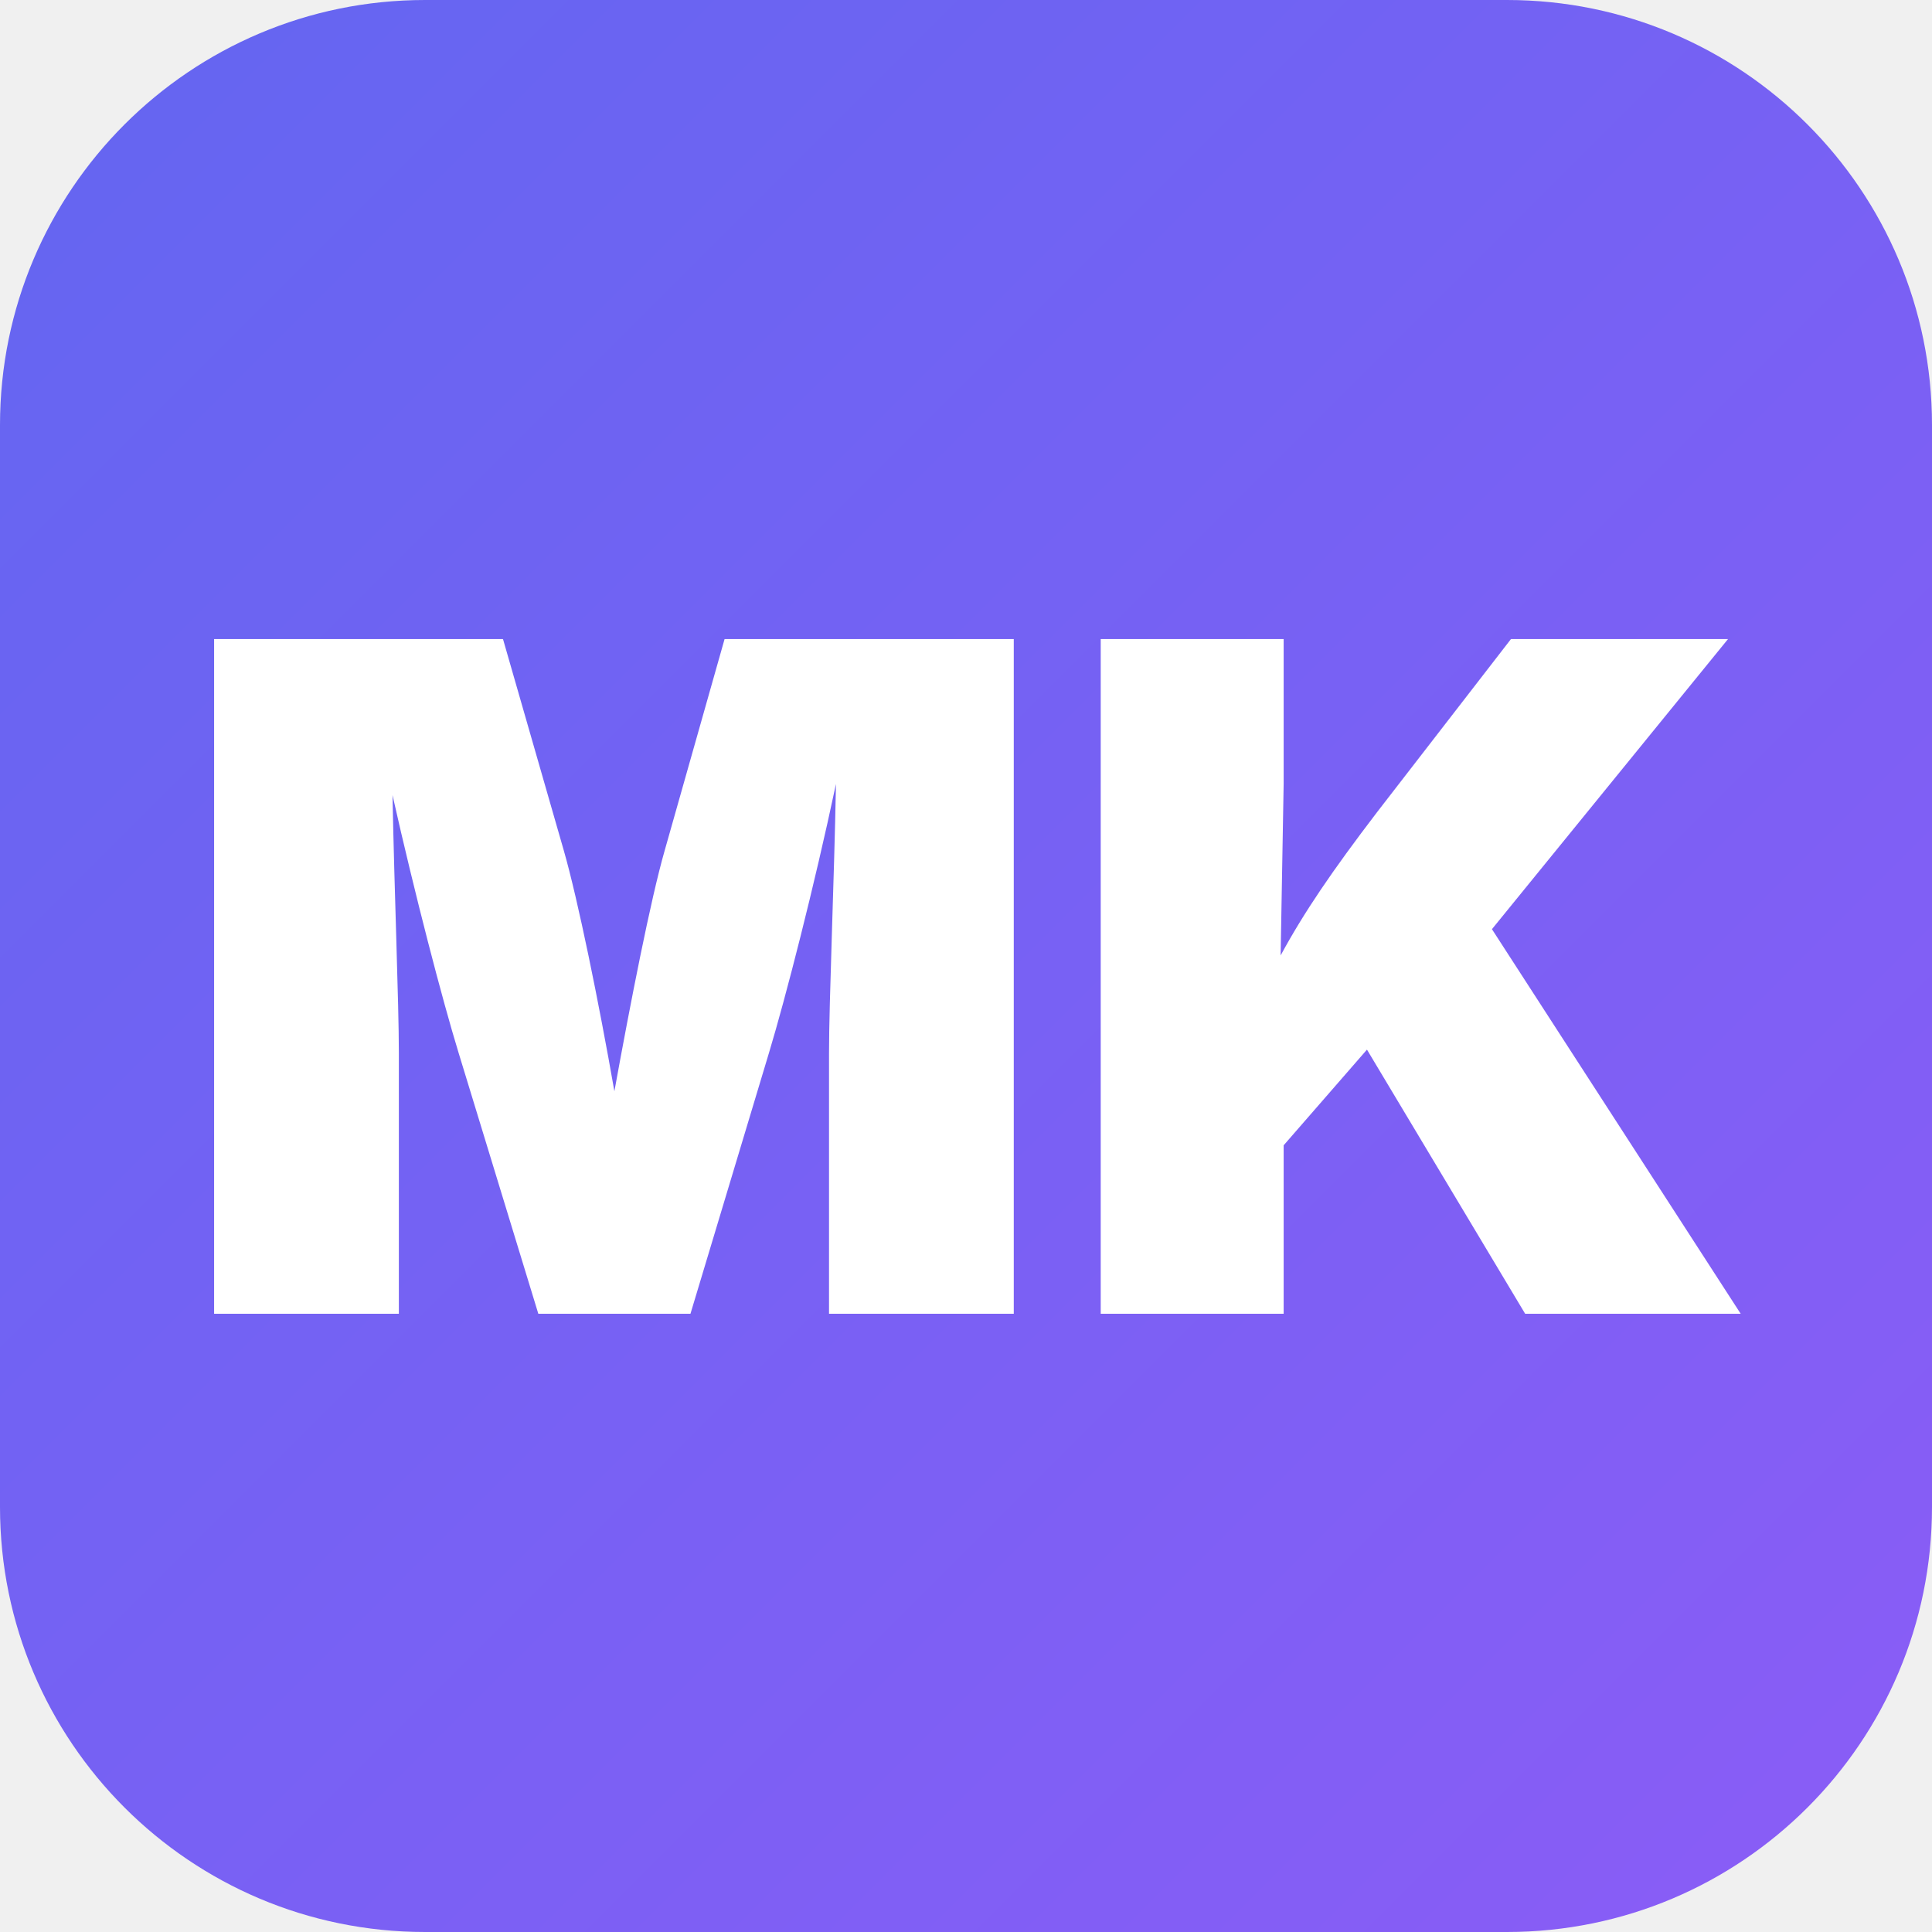
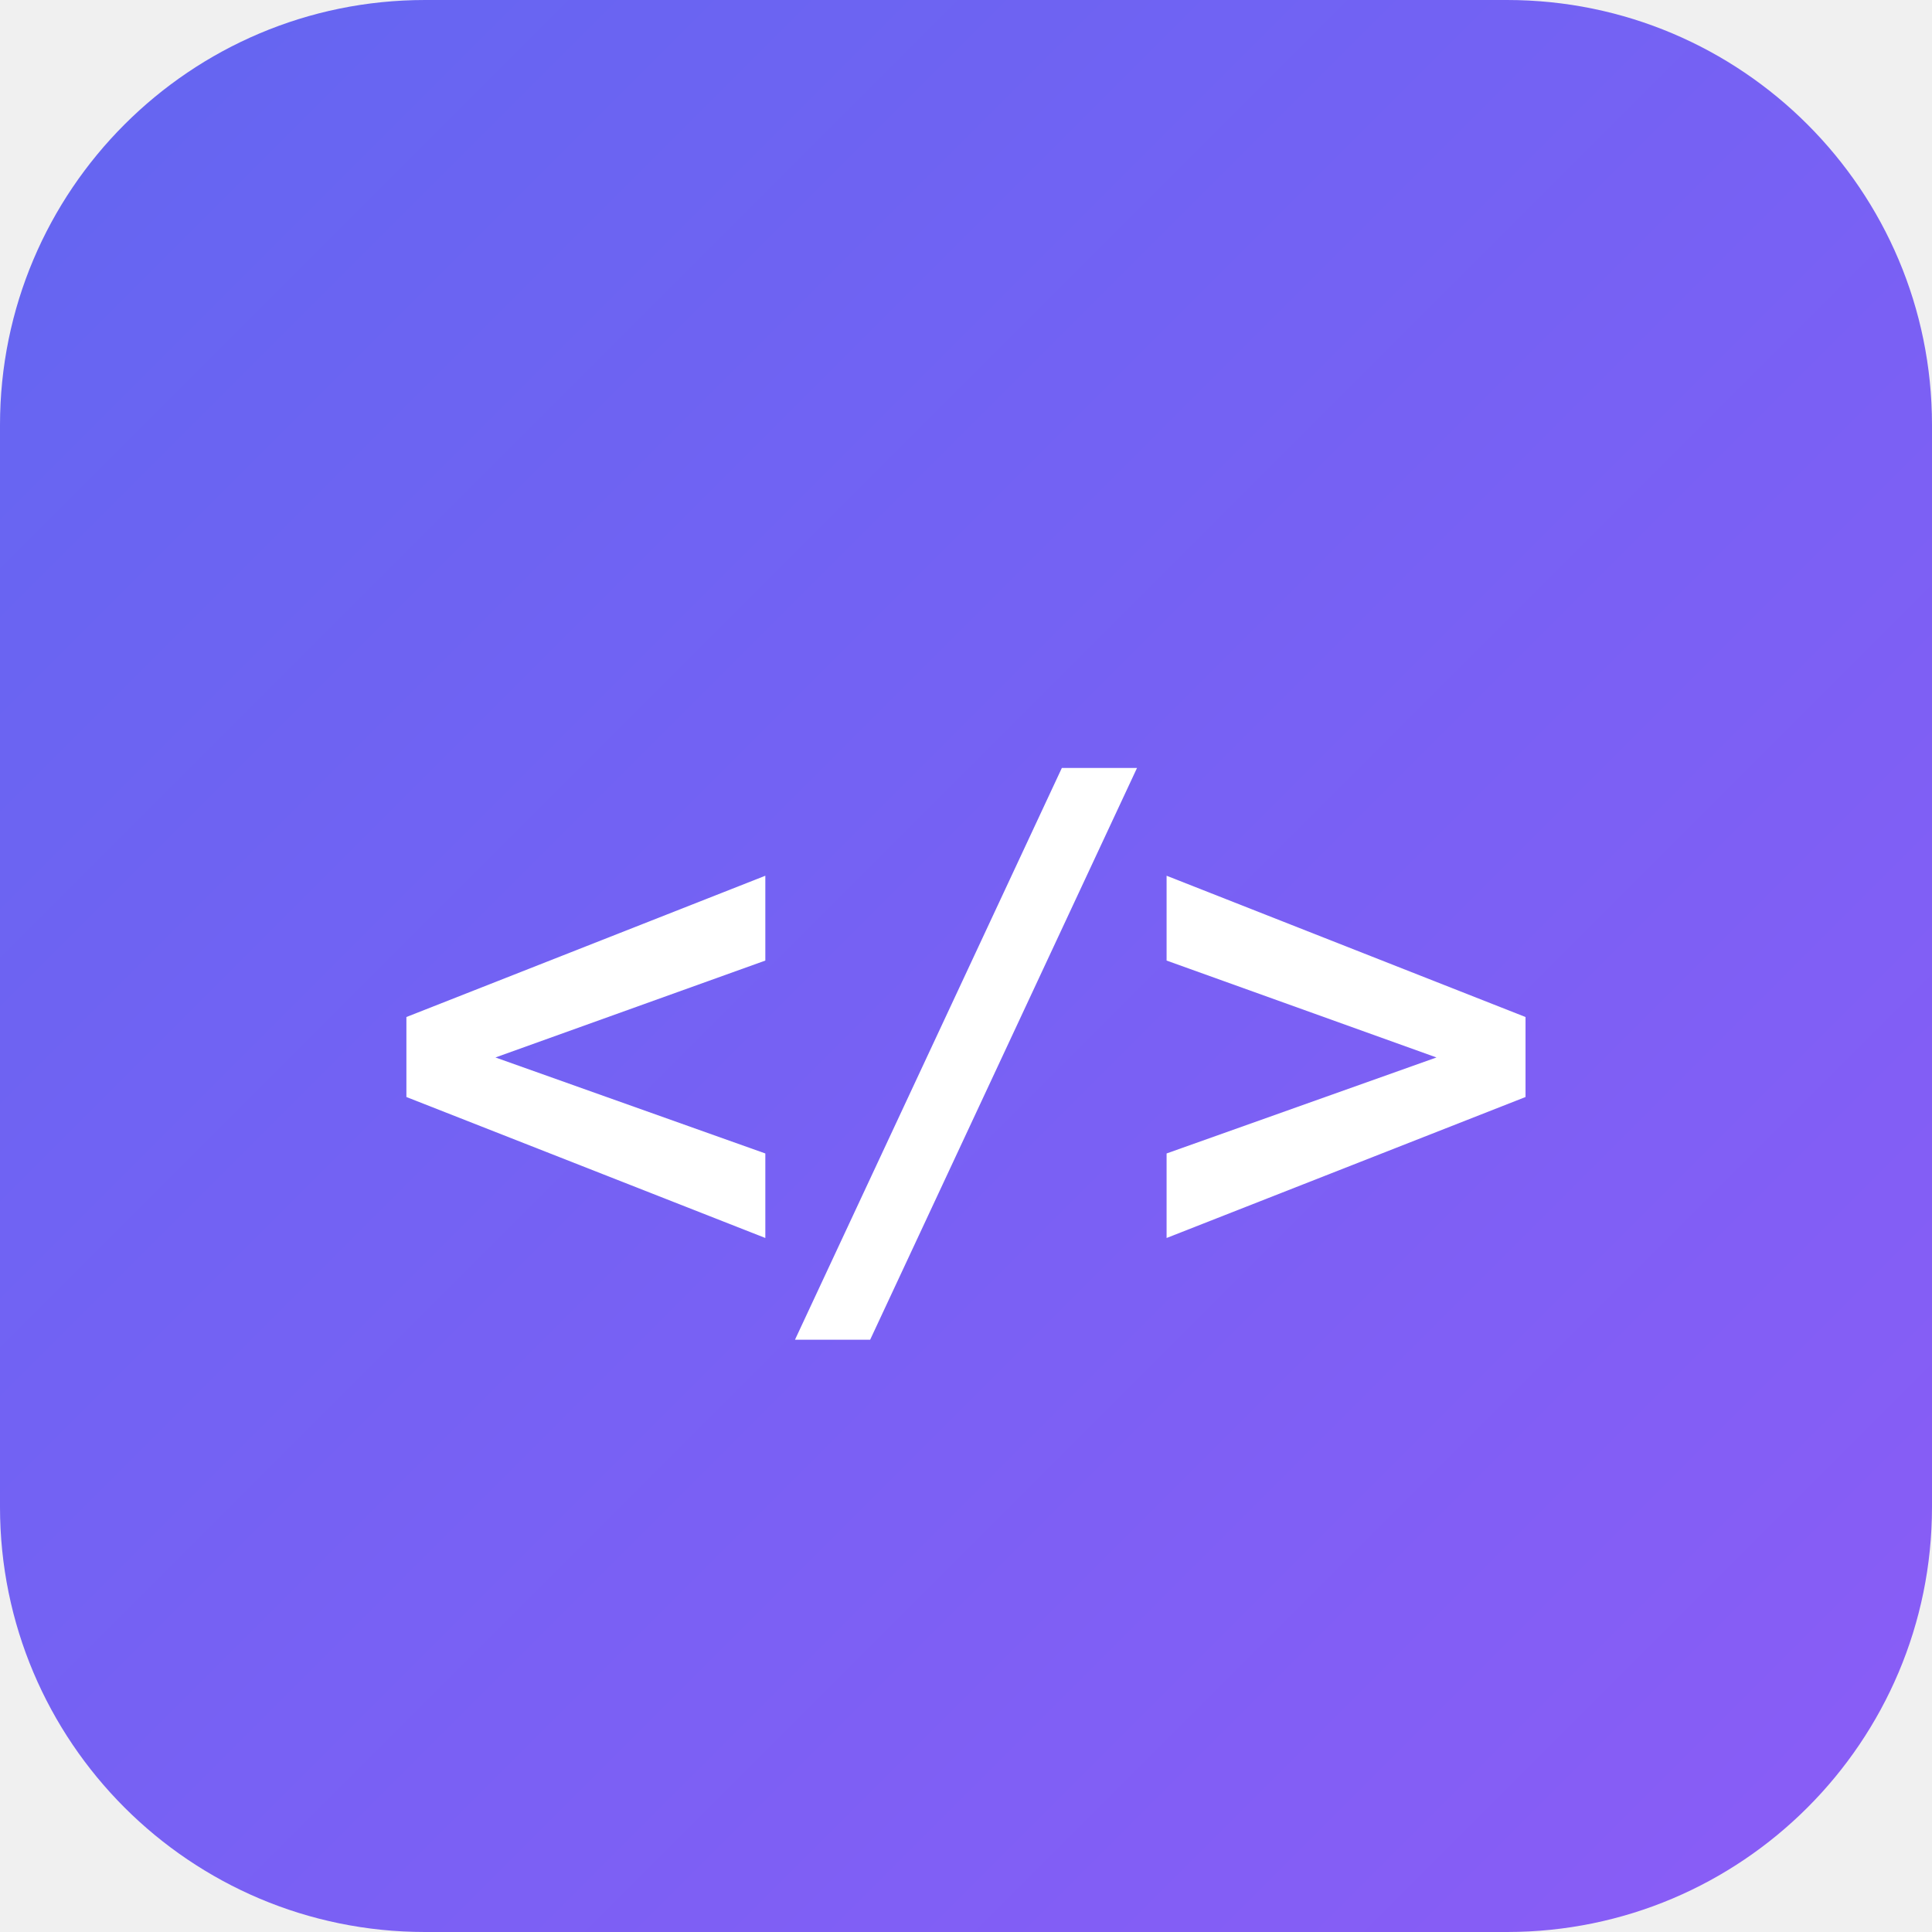
<svg xmlns="http://www.w3.org/2000/svg" viewBox="0 0 100 100">
  <defs>
    <linearGradient id="g" x1="0%" y1="0%" x2="100%" y2="100%">
      <stop offset="0%" style="stop-color:#6366f1" />
      <stop offset="100%" style="stop-color:#8b5cf6" />
    </linearGradient>
  </defs>
  <rect width="100" height="100" rx="22" fill="url(#g)" />
-   <text x="50" y="68" font-family="Inter, sans-serif" font-size="48" font-weight="900" text-anchor="middle" fill="white">MK</text>
+   <text x="50" y="66" font-family="monospace" font-size="36" font-weight="900" text-anchor="middle" fill="white" letter-spacing="-2">&lt;/&gt;</text>
</svg>
